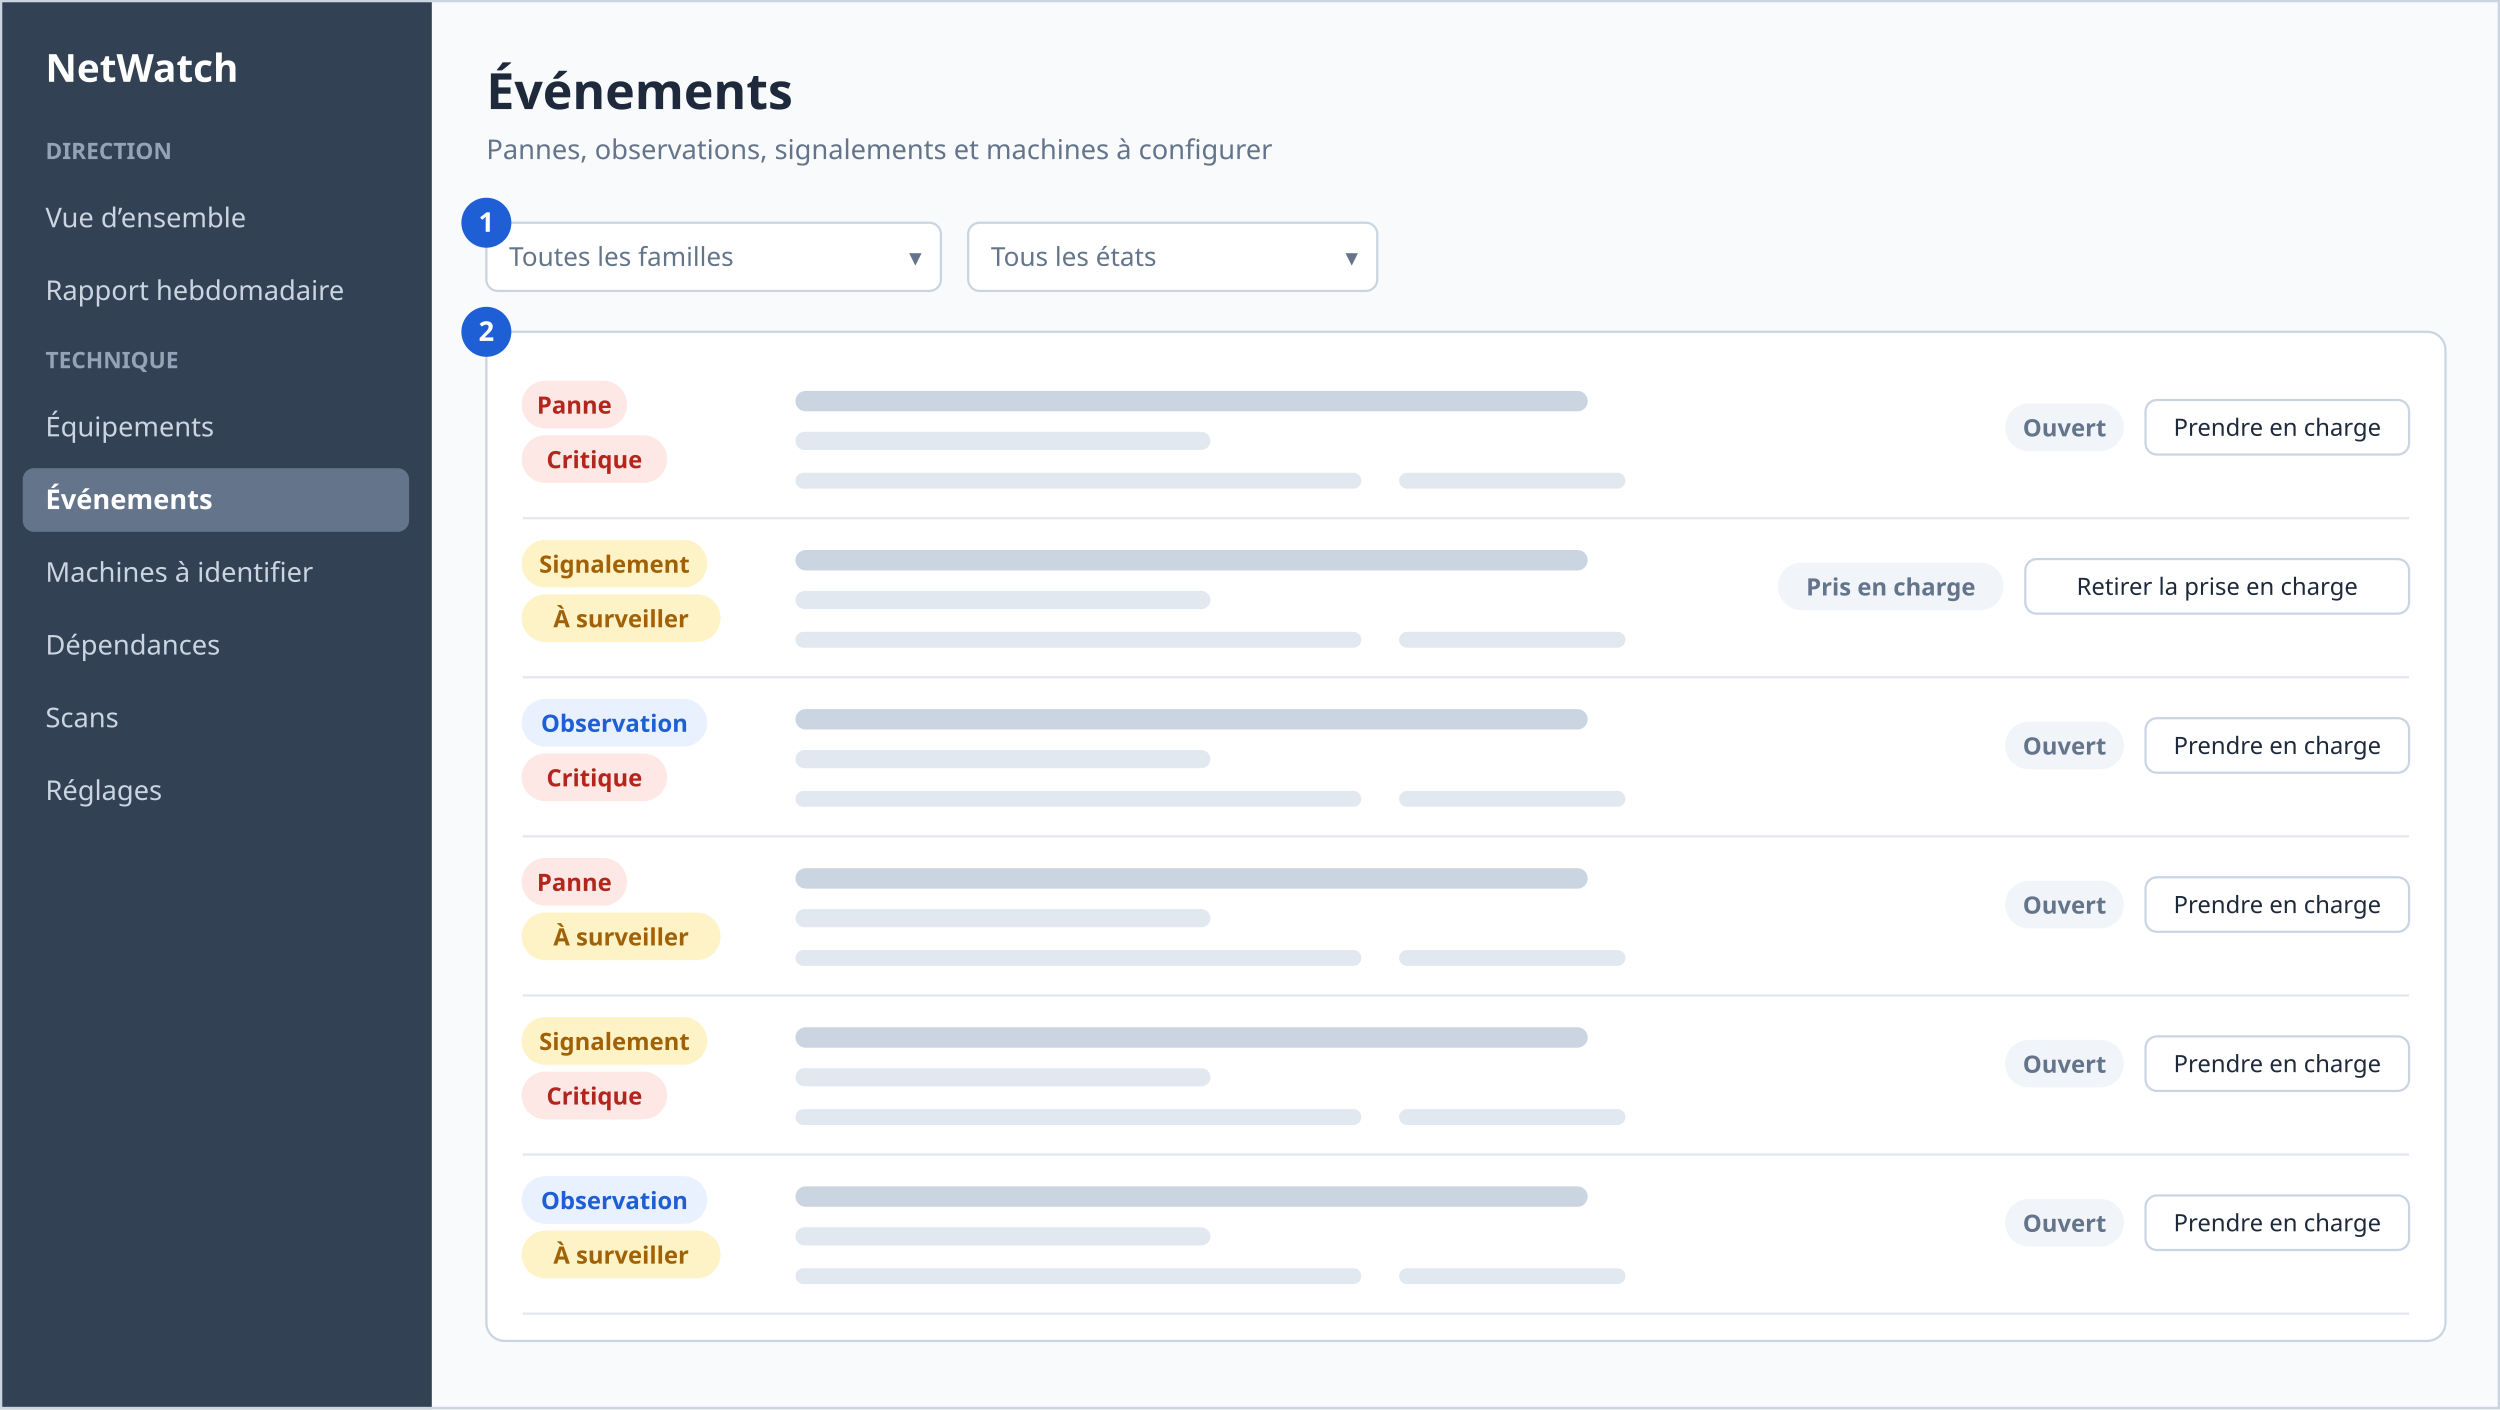
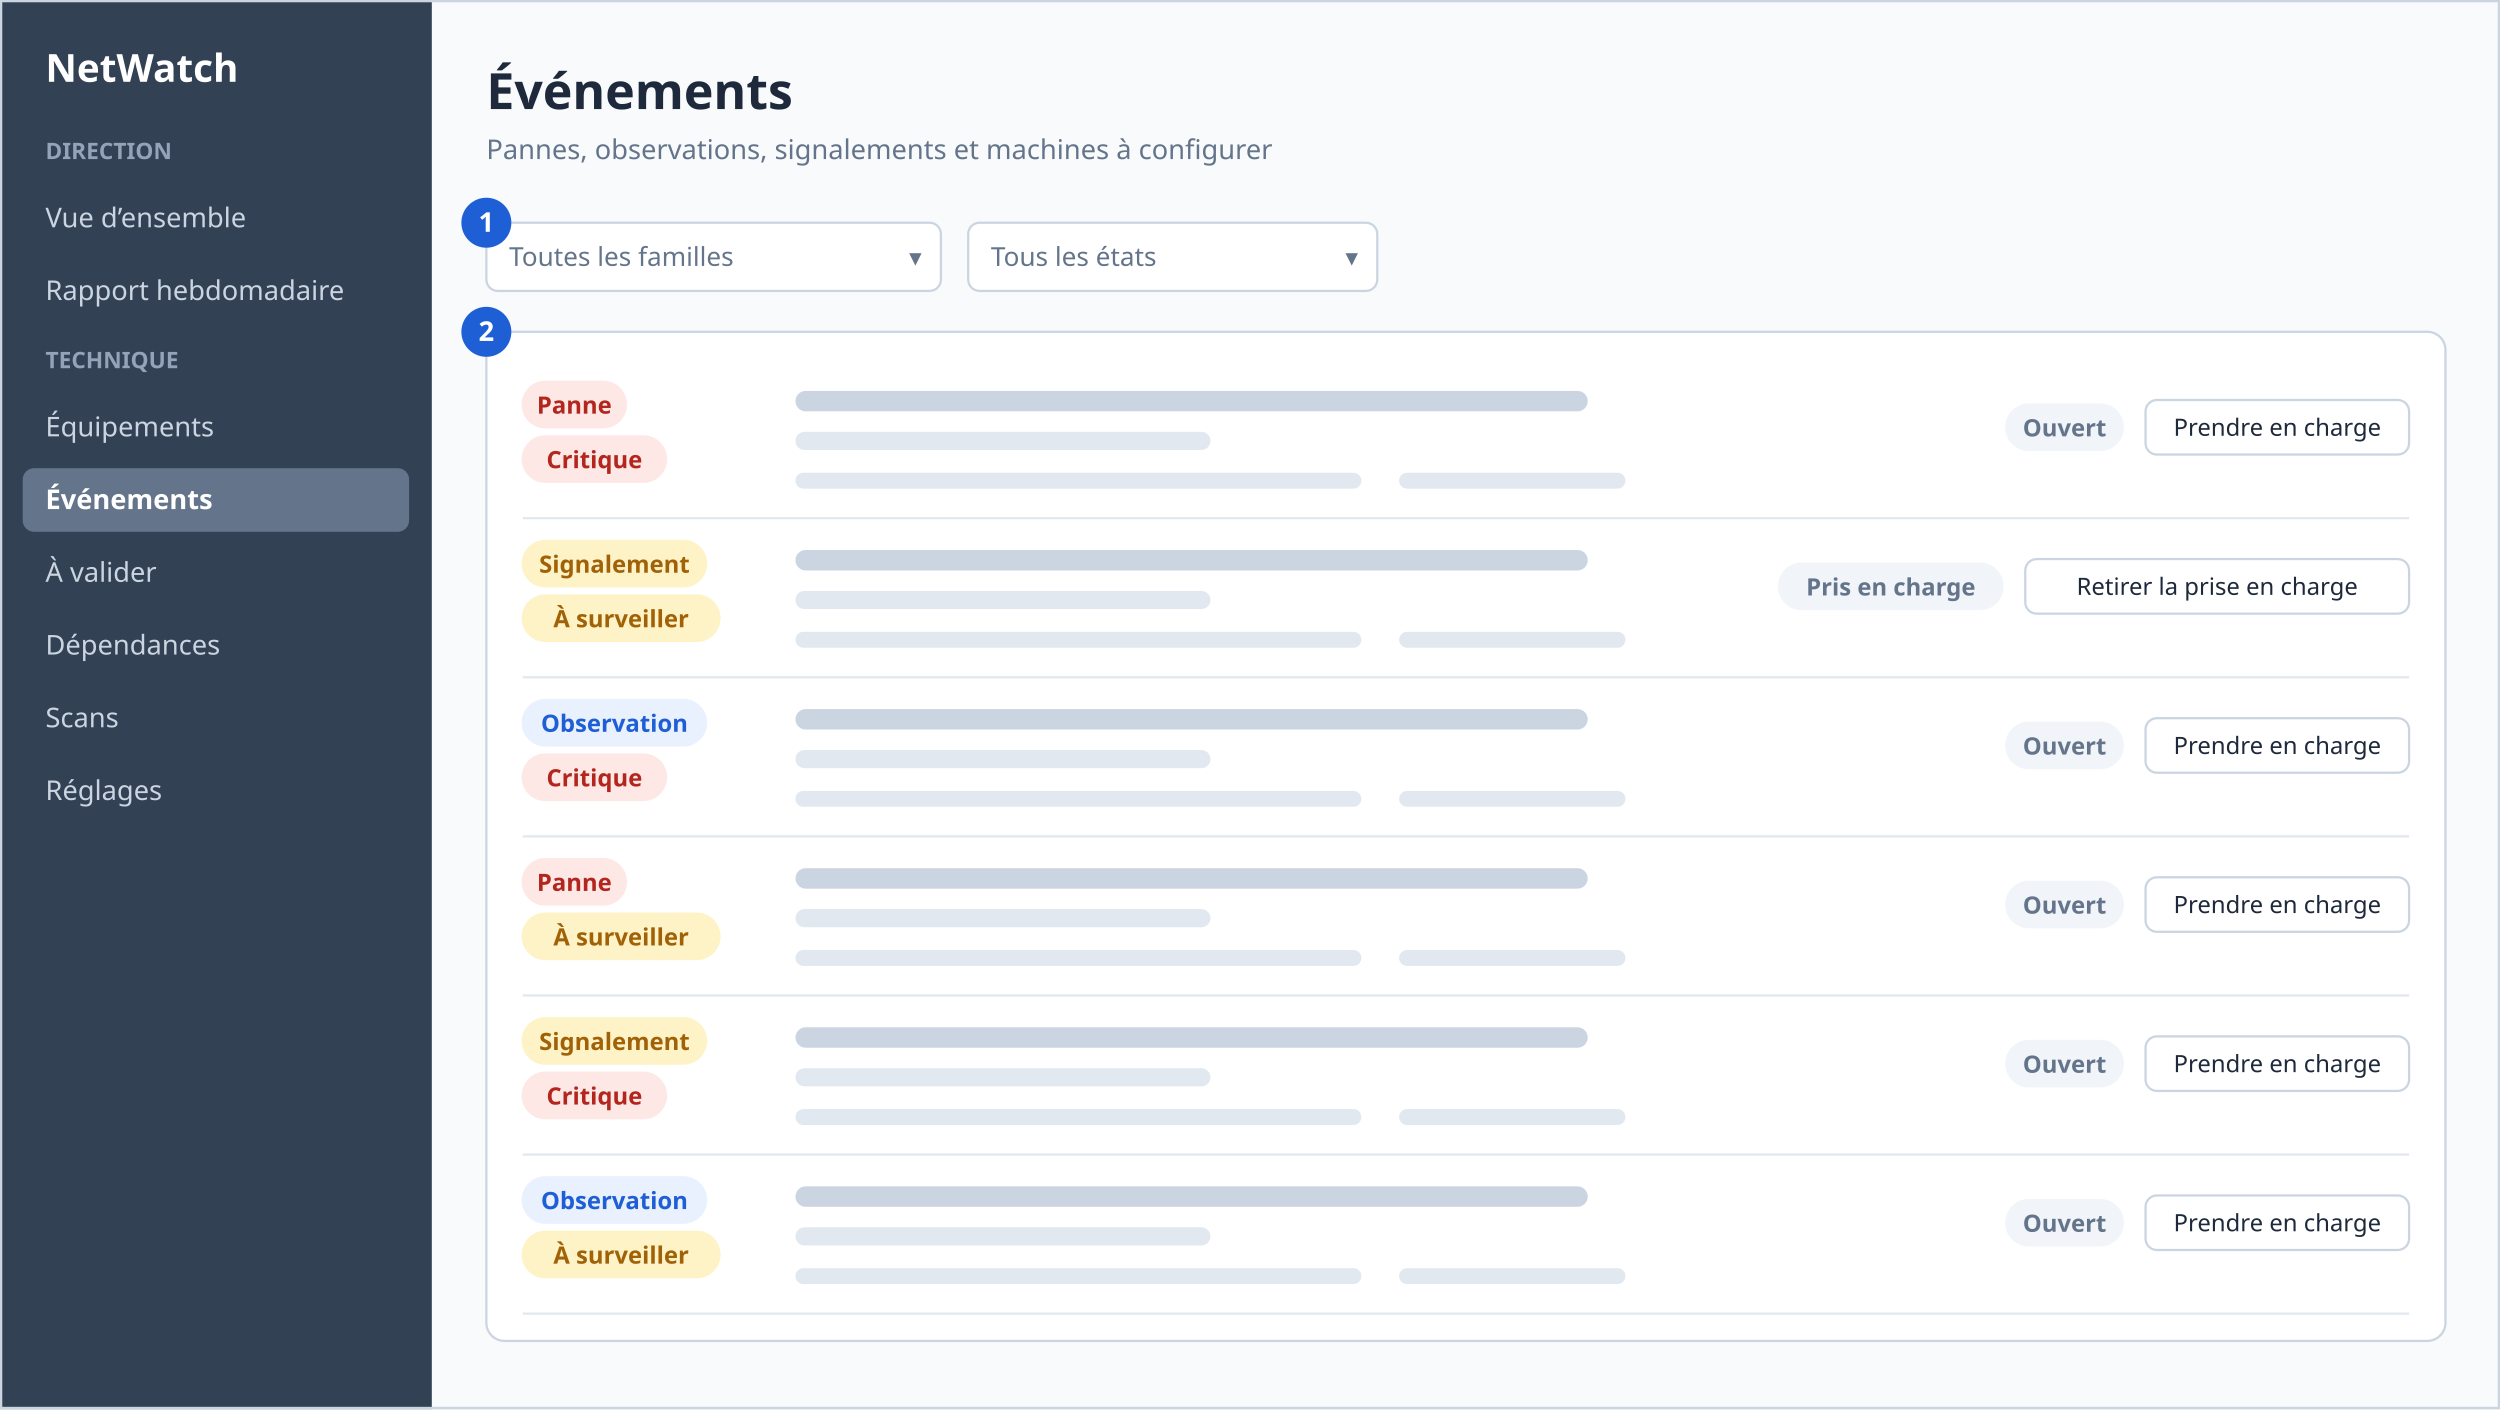
<svg xmlns="http://www.w3.org/2000/svg" viewBox="0 0 1100 620" width="1100" height="620" role="img" aria-label="Maquette : événements" font-family="Segoe UI, system-ui, sans-serif">
  <rect width="1100" height="620" fill="#f8fafc" />
  <rect x="0" y="0" width="190" height="620" fill="#334155" />
  <text x="20" y="36" font-size="17" fill="#fff" font-weight="700" text-anchor="start">NetWatch</text>
  <text x="20" y="70" font-size="10" fill="#94a3b8" font-weight="700" text-anchor="start">DIRECTION</text>
  <text x="20" y="100" font-size="12" fill="#cbd5e1" font-weight="400" text-anchor="start">Vue d’ensemble</text>
  <text x="20" y="132" font-size="12" fill="#cbd5e1" font-weight="400" text-anchor="start">Rapport hebdomadaire</text>
  <text x="20" y="162" font-size="10" fill="#94a3b8" font-weight="700" text-anchor="start">TECHNIQUE</text>
  <text x="20" y="192" font-size="12" fill="#cbd5e1" font-weight="400" text-anchor="start">Équipements</text>
  <rect x="10" y="206" width="170" height="28" rx="5" fill="#64748b" />
  <text x="20" y="224" font-size="12" fill="#fff" font-weight="600" text-anchor="start">Événements</text>
-   <text x="20" y="256" font-size="12" fill="#cbd5e1" font-weight="400" text-anchor="start">Machines à identifier</text>
+   <text x="20" y="256" font-size="12" fill="#cbd5e1" font-weight="400" text-anchor="start">À valider</text>
  <text x="20" y="288" font-size="12" fill="#cbd5e1" font-weight="400" text-anchor="start">Dépendances</text>
  <text x="20" y="320" font-size="12" fill="#cbd5e1" font-weight="400" text-anchor="start">Scans</text>
  <text x="20" y="352" font-size="12" fill="#cbd5e1" font-weight="400" text-anchor="start">Réglages</text>
  <text x="214" y="48" font-size="22" fill="#1e293b" font-weight="700" text-anchor="start">Événements</text>
  <text x="214" y="70" font-size="12" fill="#64748b" font-weight="400" text-anchor="start">Pannes, observations, signalements et machines à configurer</text>
  <rect x="214" y="98" width="200" height="30" rx="5" fill="#fff" stroke="#cbd5e1" />
  <text x="224" y="117" font-size="11.5" fill="#64748b" font-weight="400" text-anchor="start">Toutes les familles</text>
  <text x="400" y="117" font-size="11" fill="#64748b" font-weight="400" text-anchor="start">▾</text>
  <rect x="426" y="98" width="180" height="30" rx="5" fill="#fff" stroke="#cbd5e1" />
  <text x="436" y="117" font-size="11.5" fill="#64748b" font-weight="400" text-anchor="start">Tous les états</text>
  <text x="592" y="117" font-size="11" fill="#64748b" font-weight="400" text-anchor="start">▾</text>
  <g>
    <circle cx="214" cy="98" r="11" fill="#1f5fd6" />
    <text x="214" y="102" font-size="12" fill="#fff" font-weight="700" text-anchor="middle">1</text>
  </g>
  <rect x="214" y="146" width="862" height="444" rx="8" fill="#fff" stroke="#cbd5e1" />
  <rect x="230" y="168" width="45.4" height="20" rx="10" fill="#fde8e6" stroke="#fde8e6" />
  <text x="252.7" y="182" font-size="10.5" fill="#b3261e" font-weight="600" text-anchor="middle">Panne</text>
  <rect x="230" y="192" width="63.04" height="20" rx="10" fill="#fde8e6" stroke="#fde8e6" />
  <text x="261.52" y="206" font-size="10.5" fill="#b3261e" font-weight="600" text-anchor="middle">Critique</text>
  <rect x="350" y="172" width="348.6" height="9" rx="4.5" fill="#cbd5e1" />
  <rect x="350" y="190" width="182.6" height="8" rx="4" fill="#e2e8f0" />
  <rect x="350" y="208" width="249" height="7" rx="3.5" fill="#e2e8f0" />
  <rect x="615.6" y="208" width="99.6" height="7" rx="3.5" fill="#e2e8f0" />
  <rect x="882.76" y="178" width="51.28" height="20" rx="10" fill="#f1f5f9" stroke="#f1f5f9" />
  <text x="908.4" y="192" font-size="10.5" fill="#64748b" font-weight="600" text-anchor="middle">Ouvert</text>
  <rect x="944.04" y="176" width="115.96" height="24" rx="5" fill="#fff" stroke="#cbd5e1" />
  <text x="1002.02" y="191.75" font-size="10.5" fill="#1e293b" font-weight="400" text-anchor="middle">Prendre en charge</text>
  <line x1="230" y1="228" x2="1060" y2="228" stroke="#e2e8f0" />
  <rect x="230" y="238" width="80.68" height="20" rx="10" fill="#fef3c7" stroke="#fef3c7" />
  <text x="270.34" y="252" font-size="10.5" fill="#a16207" font-weight="600" text-anchor="middle">Signalement</text>
  <rect x="230" y="262" width="86.56" height="20" rx="10" fill="#fef3c7" stroke="#fef3c7" />
  <text x="273.28" y="276" font-size="10.5" fill="#a16207" font-weight="600" text-anchor="middle">À surveiller</text>
  <rect x="350" y="242" width="348.6" height="9" rx="4.5" fill="#cbd5e1" />
  <rect x="350" y="260" width="182.6" height="8" rx="4" fill="#e2e8f0" />
  <rect x="350" y="278" width="249" height="7" rx="3.5" fill="#e2e8f0" />
  <rect x="615.6" y="278" width="99.6" height="7" rx="3.5" fill="#e2e8f0" />
  <rect x="782.8" y="248" width="98.32" height="20" rx="10" fill="#f1f5f9" stroke="#f1f5f9" />
  <text x="831.96" y="262" font-size="10.5" fill="#64748b" font-weight="600" text-anchor="middle">Pris en charge</text>
  <rect x="891.12" y="246" width="168.88" height="24" rx="5" fill="#fff" stroke="#cbd5e1" />
  <text x="975.56" y="261.75" font-size="10.5" fill="#1e293b" font-weight="400" text-anchor="middle">Retirer la prise en charge</text>
  <line x1="230" y1="298" x2="1060" y2="298" stroke="#e2e8f0" />
  <rect x="230" y="308" width="80.68" height="20" rx="10" fill="#eaf1fe" stroke="#eaf1fe" />
  <text x="270.34" y="322" font-size="10.5" fill="#1f5fd6" font-weight="600" text-anchor="middle">Observation</text>
  <rect x="230" y="332" width="63.04" height="20" rx="10" fill="#fde8e6" stroke="#fde8e6" />
  <text x="261.52" y="346" font-size="10.5" fill="#b3261e" font-weight="600" text-anchor="middle">Critique</text>
  <rect x="350" y="312" width="348.6" height="9" rx="4.5" fill="#cbd5e1" />
  <rect x="350" y="330" width="182.6" height="8" rx="4" fill="#e2e8f0" />
  <rect x="350" y="348" width="249" height="7" rx="3.5" fill="#e2e8f0" />
  <rect x="615.6" y="348" width="99.6" height="7" rx="3.5" fill="#e2e8f0" />
  <rect x="882.76" y="318" width="51.28" height="20" rx="10" fill="#f1f5f9" stroke="#f1f5f9" />
  <text x="908.4" y="332" font-size="10.5" fill="#64748b" font-weight="600" text-anchor="middle">Ouvert</text>
  <rect x="944.04" y="316" width="115.96" height="24" rx="5" fill="#fff" stroke="#cbd5e1" />
  <text x="1002.02" y="331.75" font-size="10.5" fill="#1e293b" font-weight="400" text-anchor="middle">Prendre en charge</text>
  <line x1="230" y1="368" x2="1060" y2="368" stroke="#e2e8f0" />
  <rect x="230" y="378" width="45.4" height="20" rx="10" fill="#fde8e6" stroke="#fde8e6" />
  <text x="252.7" y="392" font-size="10.5" fill="#b3261e" font-weight="600" text-anchor="middle">Panne</text>
  <rect x="230" y="402" width="86.56" height="20" rx="10" fill="#fef3c7" stroke="#fef3c7" />
  <text x="273.28" y="416" font-size="10.5" fill="#a16207" font-weight="600" text-anchor="middle">À surveiller</text>
  <rect x="350" y="382" width="348.6" height="9" rx="4.5" fill="#cbd5e1" />
  <rect x="350" y="400" width="182.6" height="8" rx="4" fill="#e2e8f0" />
  <rect x="350" y="418" width="249" height="7" rx="3.5" fill="#e2e8f0" />
  <rect x="615.6" y="418" width="99.6" height="7" rx="3.5" fill="#e2e8f0" />
  <rect x="882.76" y="388" width="51.28" height="20" rx="10" fill="#f1f5f9" stroke="#f1f5f9" />
  <text x="908.4" y="402" font-size="10.5" fill="#64748b" font-weight="600" text-anchor="middle">Ouvert</text>
  <rect x="944.04" y="386" width="115.96" height="24" rx="5" fill="#fff" stroke="#cbd5e1" />
  <text x="1002.02" y="401.75" font-size="10.5" fill="#1e293b" font-weight="400" text-anchor="middle">Prendre en charge</text>
  <line x1="230" y1="438" x2="1060" y2="438" stroke="#e2e8f0" />
  <rect x="230" y="448" width="80.68" height="20" rx="10" fill="#fef3c7" stroke="#fef3c7" />
  <text x="270.34" y="462" font-size="10.5" fill="#a16207" font-weight="600" text-anchor="middle">Signalement</text>
  <rect x="230" y="472" width="63.04" height="20" rx="10" fill="#fde8e6" stroke="#fde8e6" />
  <text x="261.52" y="486" font-size="10.5" fill="#b3261e" font-weight="600" text-anchor="middle">Critique</text>
  <rect x="350" y="452" width="348.6" height="9" rx="4.5" fill="#cbd5e1" />
  <rect x="350" y="470" width="182.6" height="8" rx="4" fill="#e2e8f0" />
  <rect x="350" y="488" width="249" height="7" rx="3.5" fill="#e2e8f0" />
  <rect x="615.6" y="488" width="99.6" height="7" rx="3.5" fill="#e2e8f0" />
  <rect x="882.76" y="458" width="51.28" height="20" rx="10" fill="#f1f5f9" stroke="#f1f5f9" />
  <text x="908.4" y="472" font-size="10.5" fill="#64748b" font-weight="600" text-anchor="middle">Ouvert</text>
  <rect x="944.04" y="456" width="115.96" height="24" rx="5" fill="#fff" stroke="#cbd5e1" />
  <text x="1002.02" y="471.75" font-size="10.5" fill="#1e293b" font-weight="400" text-anchor="middle">Prendre en charge</text>
  <line x1="230" y1="508" x2="1060" y2="508" stroke="#e2e8f0" />
  <rect x="230" y="518" width="80.68" height="20" rx="10" fill="#eaf1fe" stroke="#eaf1fe" />
  <text x="270.34" y="532" font-size="10.5" fill="#1f5fd6" font-weight="600" text-anchor="middle">Observation</text>
  <rect x="230" y="542" width="86.56" height="20" rx="10" fill="#fef3c7" stroke="#fef3c7" />
  <text x="273.28" y="556" font-size="10.5" fill="#a16207" font-weight="600" text-anchor="middle">À surveiller</text>
  <rect x="350" y="522" width="348.6" height="9" rx="4.5" fill="#cbd5e1" />
  <rect x="350" y="540" width="182.6" height="8" rx="4" fill="#e2e8f0" />
  <rect x="350" y="558" width="249" height="7" rx="3.5" fill="#e2e8f0" />
  <rect x="615.6" y="558" width="99.6" height="7" rx="3.5" fill="#e2e8f0" />
  <rect x="882.76" y="528" width="51.28" height="20" rx="10" fill="#f1f5f9" stroke="#f1f5f9" />
  <text x="908.4" y="542" font-size="10.5" fill="#64748b" font-weight="600" text-anchor="middle">Ouvert</text>
  <rect x="944.04" y="526" width="115.96" height="24" rx="5" fill="#fff" stroke="#cbd5e1" />
  <text x="1002.02" y="541.75" font-size="10.5" fill="#1e293b" font-weight="400" text-anchor="middle">Prendre en charge</text>
  <line x1="230" y1="578" x2="1060" y2="578" stroke="#e2e8f0" />
  <g>
    <circle cx="214" cy="146" r="11" fill="#1f5fd6" />
    <text x="214" y="150" font-size="12" fill="#fff" font-weight="700" text-anchor="middle">2</text>
  </g>
  <rect x="0.5" y="0.5" width="1099" height="619" fill="none" stroke="#cbd5e1" />
</svg>
